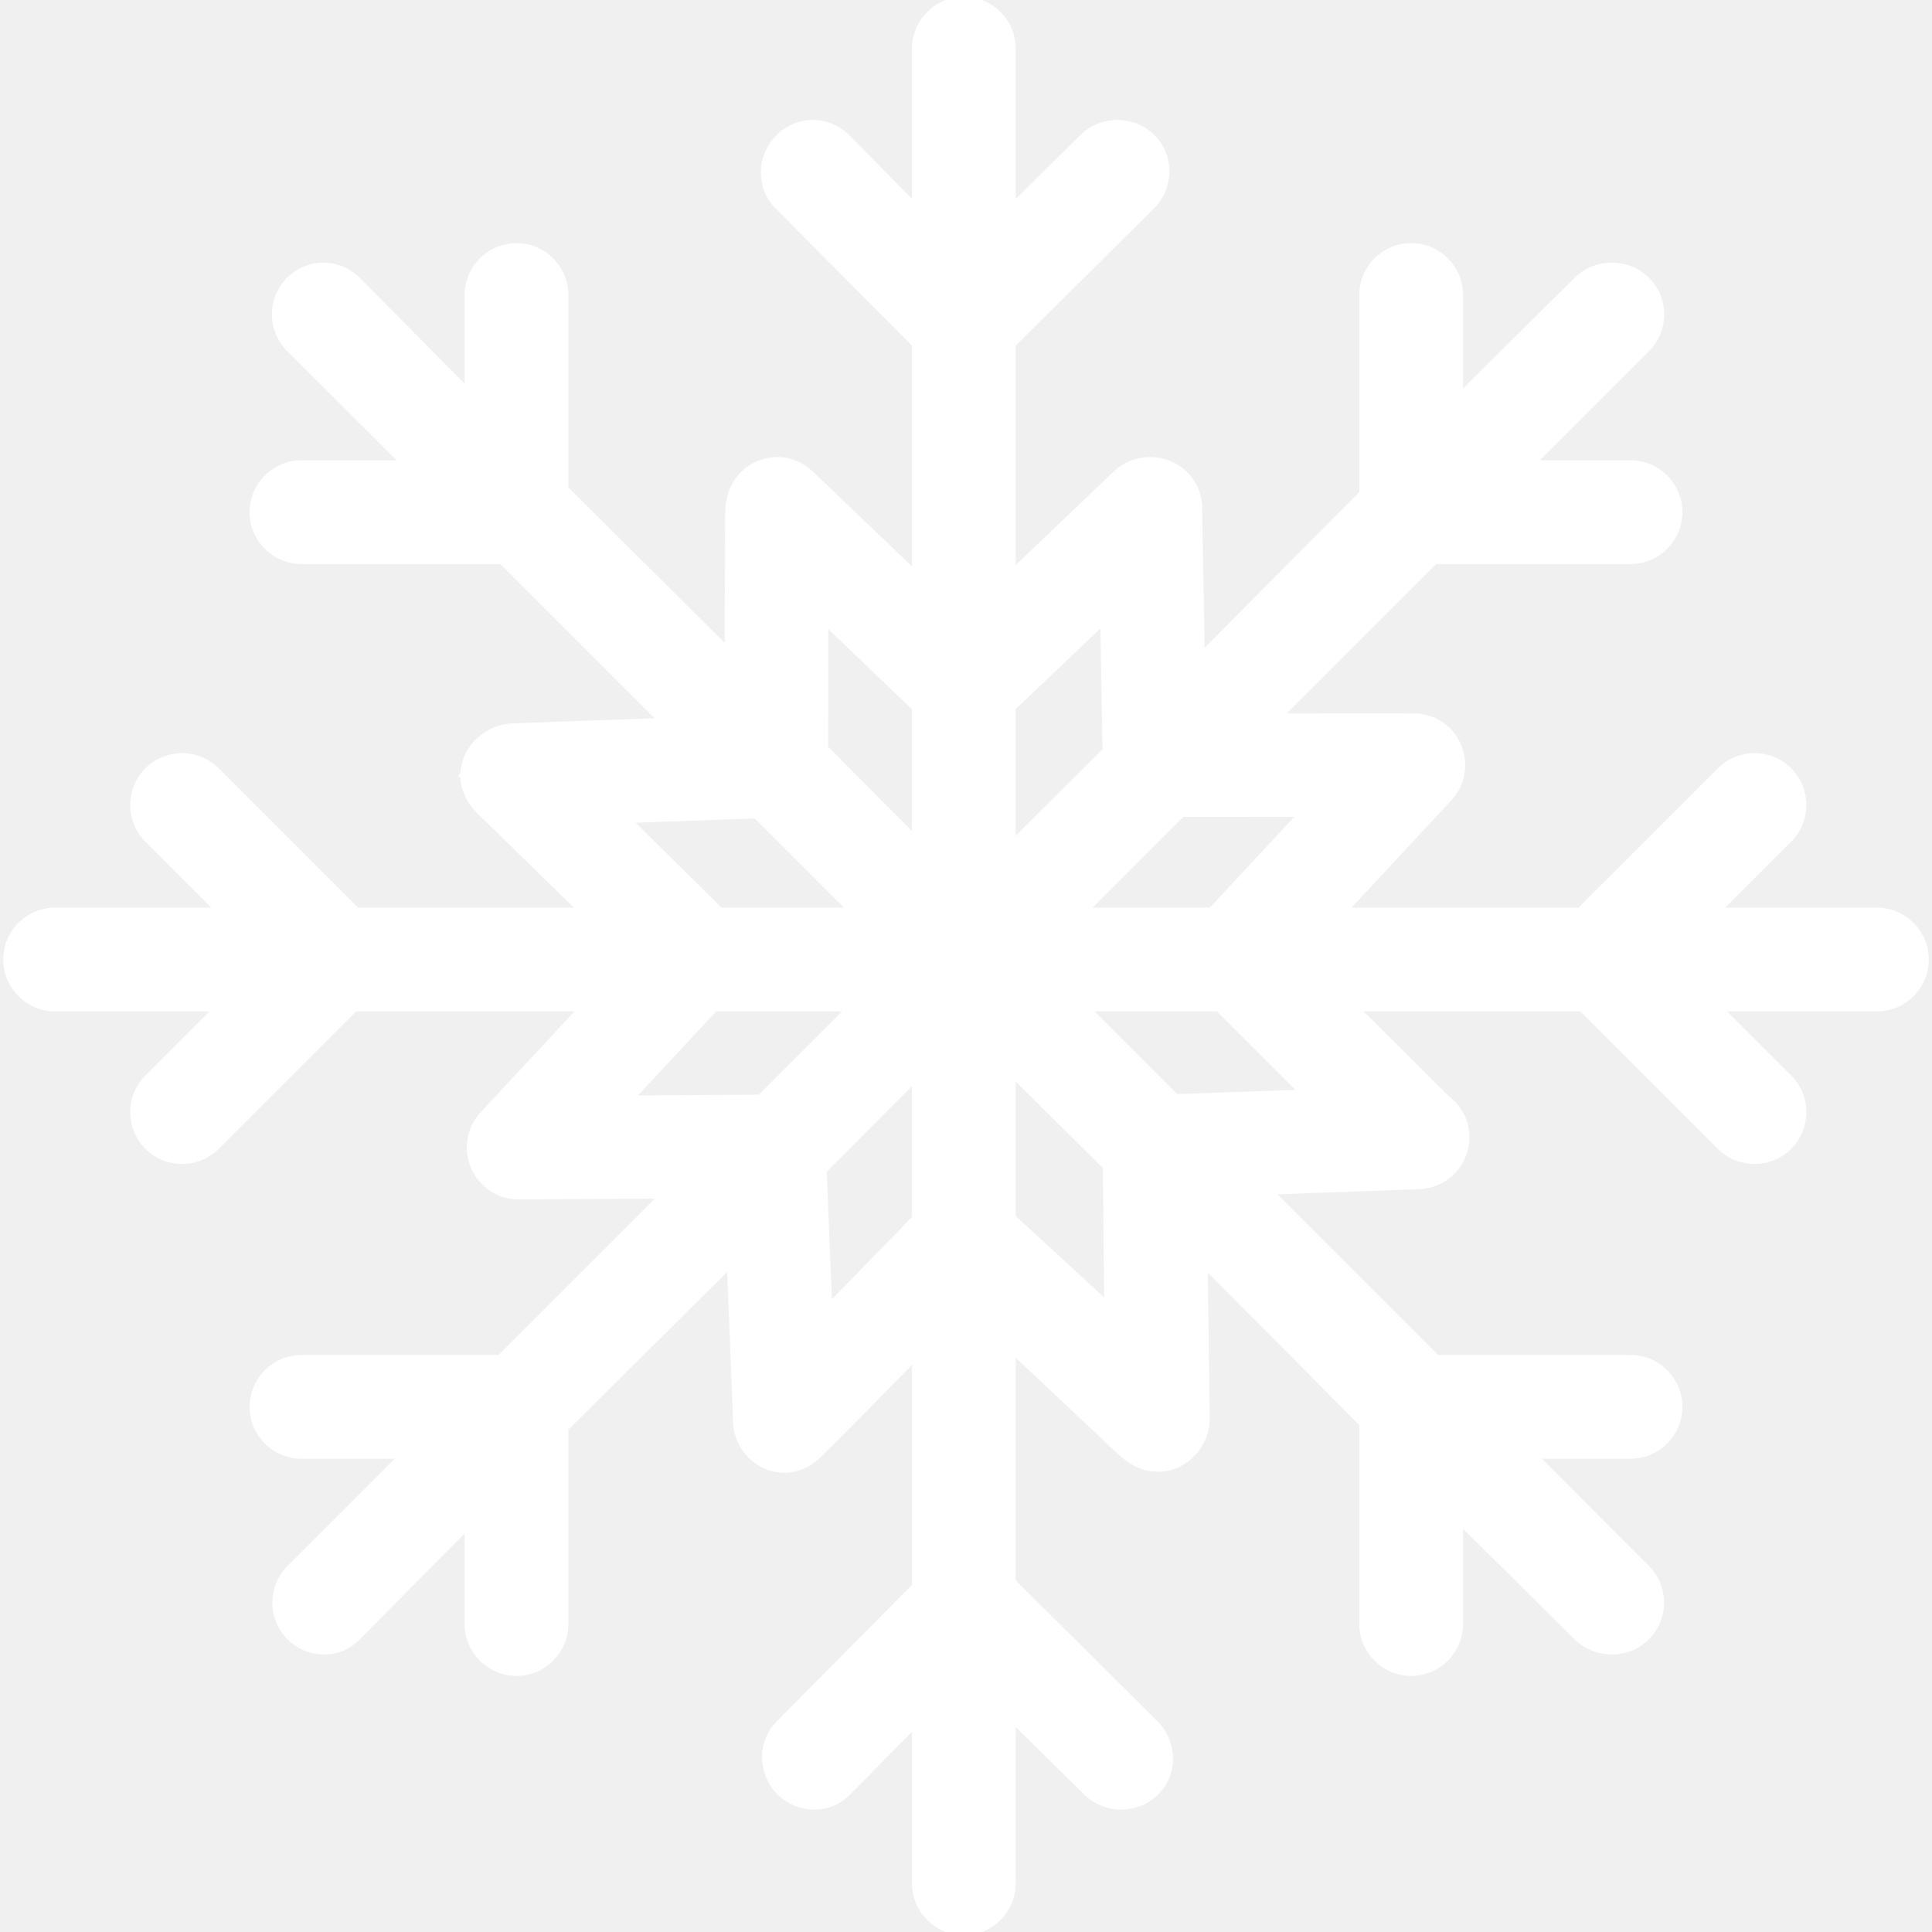
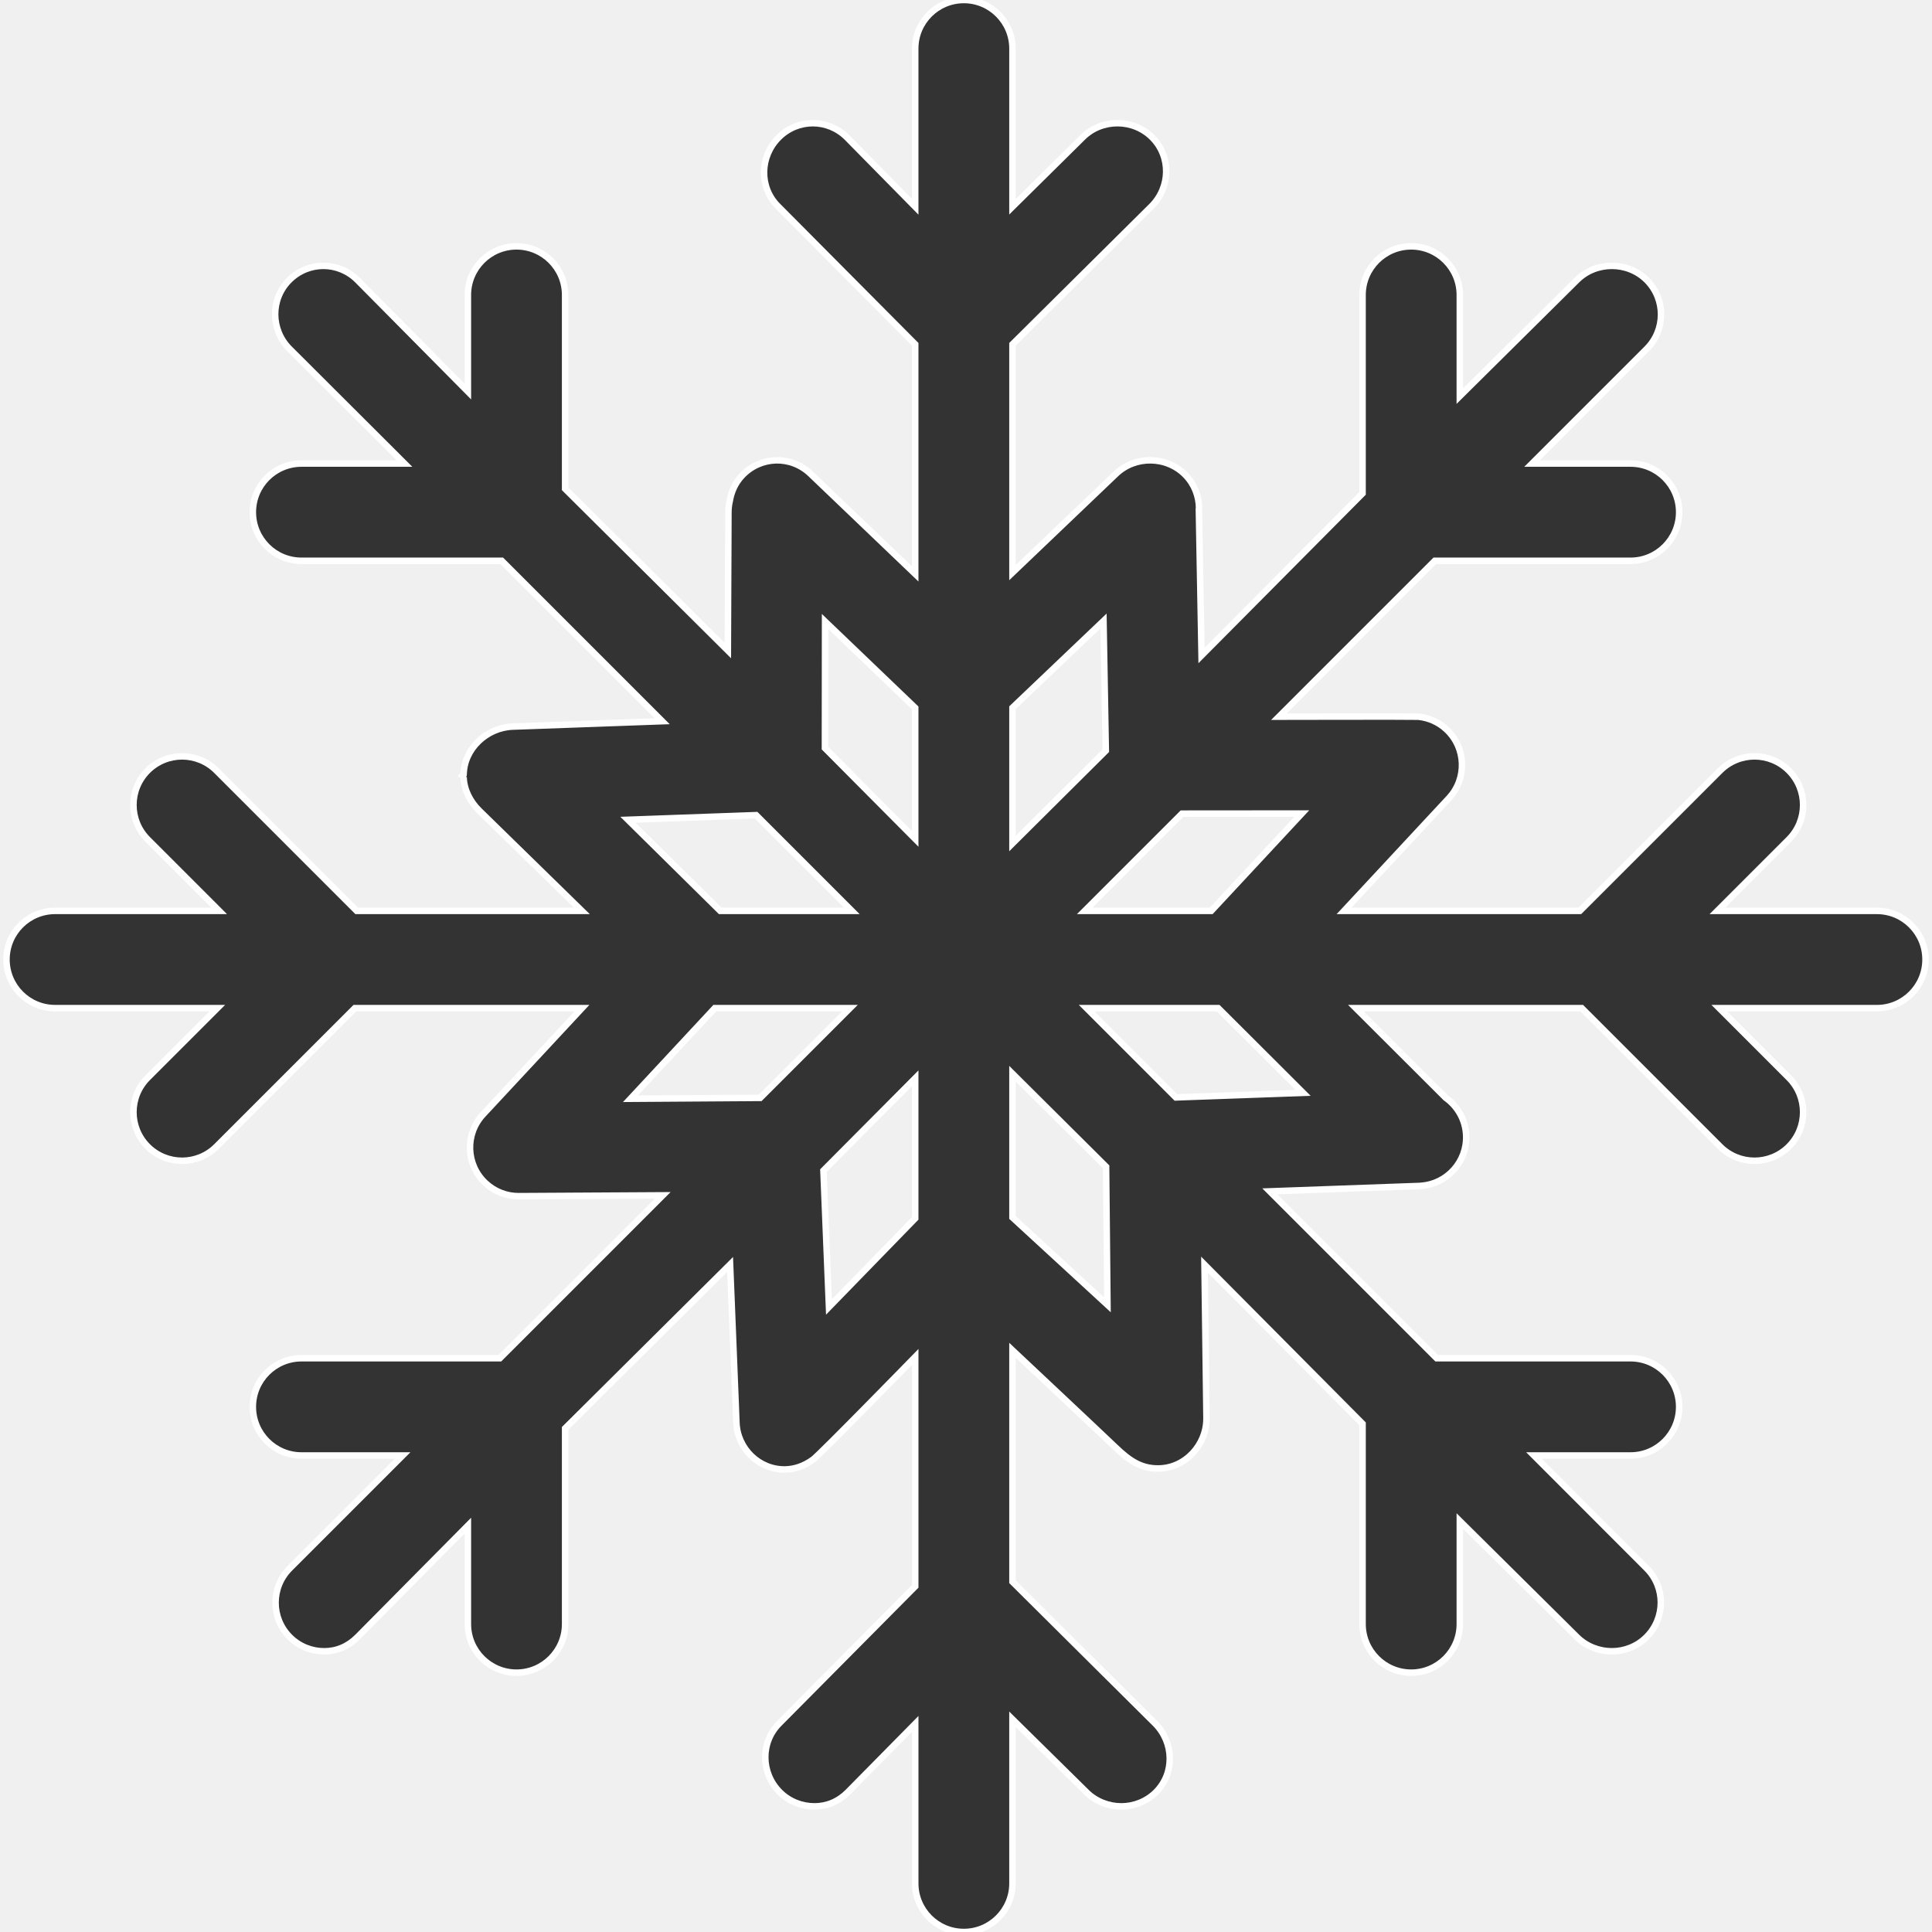
- <svg xmlns="http://www.w3.org/2000/svg" fill="#ffffff" height="800px" width="800px" version="1.1" id="Capa_1" viewBox="0 0 298 298" xml:space="preserve" stroke="#ffffff">
+ <svg xmlns="http://www.w3.org/2000/svg" fill="#333333" height="800px" width="800px" version="1.1" id="Capa_1" viewBox="0 0 298 298" xml:space="preserve" stroke="#ffffff">
  <g id="SVGRepo_bgCarrier" stroke-width="0" />
  <g id="SVGRepo_tracerCarrier" stroke-linecap="round" stroke-linejoin="round" />
  <g id="SVGRepo_iconCarrier">
    <g>
      <path d="M289.5,140.5h-24.606l11.031-11.03c2.93-2.929,2.93-7.678,0.001-10.606c-2.929-2.929-7.678-2.93-10.606-0.001 L243.681,140.5h-36.369l16.182-17.392c2.821-3.032,2.65-7.777-0.383-10.6c-1.243-1.156-2.775-1.802-4.345-1.961 c-0.952-0.047-21.495-0.003-21.495-0.003L221.315,86.5H251.5c4.143,0,7.5-3.357,7.5-7.5s-3.357-7.5-7.5-7.5h-15.186l17.69-17.69 c2.929-2.93,2.929-7.678,0-10.608c-2.93-2.928-7.844-2.928-10.774,0L225.167,61.1V45.5c0-4.143-3.357-7.5-7.5-7.5 c-4.143,0-7.5,3.357-7.5,7.5v30.601l-24.837,25.004l-0.415-22.645c-0.001-0.036,0.035-0.07,0.034-0.106 c-0.035-1.824-0.704-3.641-2.07-5.059c-2.873-2.982-7.778-3.07-10.761-0.194l-15.951,15.226V53.107l21.47-21.304 c2.929-2.93,3.012-7.678,0.083-10.607c-2.93-2.928-7.803-2.928-10.732,0l-10.821,10.696V7.5c0-4.143-3.357-7.5-7.5-7.5 c-4.143,0-7.5,3.357-7.5,7.5v24.393l-10.53-10.696c-2.93-2.928-7.594-2.928-10.524,0c-2.929,2.93-3.054,7.678-0.125,10.607 l21.179,21.304v35.421l-16.176-15.475c-3.009-2.847-7.67-2.718-10.52,0.289c-1.075,1.136-1.683,2.52-1.914,3.955 c-0.142,0.583-0.203,1.188-0.201,1.811l-0.088,21.229l-25.1-24.944V45.5c0-4.143-3.357-7.5-7.5-7.5s-7.5,3.357-7.5,7.5v14.894 L55.142,43.202c-2.93-2.928-7.594-2.928-10.524,0c-2.929,2.93-2.887,7.678,0.042,10.608L62.392,71.5H46.5 c-4.143,0-7.5,3.357-7.5,7.5s3.357,7.5,7.5,7.5h30.892l24.744,24.744l-23.057,0.831c-4.021,0.146-7.524,3.435-7.563,7.418 c-0.004,0.112-0.349,0.225-0.349,0.337c0,0.003,0,0.007,0,0.011c0,0.008,0.345,0.017,0.345,0.024 c0.045,1.875,0.955,3.736,2.395,5.158L89.748,140.5H55.025l-21.638-21.638c-2.93-2.928-7.678-2.928-10.607,0 c-2.929,2.93-2.929,7.678,0,10.607l11.03,11.03H8.5c-4.143,0-7.5,3.357-7.5,7.5s3.357,7.5,7.5,7.5h25.02L22.78,166.239 c-2.929,2.93-2.929,7.678,0,10.607c1.465,1.464,3.385,2.196,5.304,2.196c1.919,0,3.839-0.732,5.304-2.196L54.734,155.5h35.027 l-15.253,16.394c-2.821,3.032-2.65,7.777,0.383,10.6c1.444,1.344,3.277,2.009,5.106,2.009c0.034,0,0.068-0.005,0.103-0.005 c0.022,0,0.044,0.003,0.065,0.003c0.018,0,0.037,0,0.055,0l22.005-0.125L77.101,209.5H46.5c-4.143,0-7.5,3.357-7.5,7.5 s3.357,7.5,7.5,7.5h15.601l-17.399,17.399c-2.929,2.93-2.929,7.678,0,10.607c1.465,1.464,3.385,2.196,5.304,2.196 c1.919,0,3.672-0.732,5.137-2.196l17.025-17.191V250.5c0,4.143,3.357,7.5,7.5,7.5s7.5-3.357,7.5-7.5v-30.185l25.445-25.278 l0.977,24.39c0.148,4.046,3.517,7.306,7.532,7.225c1.364-0.027,2.844-0.465,4.312-1.543c1.063-0.781,15.734-15.812,15.734-15.812 v35.385l-20.971,21.137c-2.93,2.929-2.846,7.678,0.082,10.607c1.465,1.465,3.425,2.197,5.345,2.197 c1.919,0,3.693-0.732,5.157-2.196l10.387-10.532V290.5c0,4.143,3.357,7.5,7.5,7.5c4.143,0,7.5-3.357,7.5-7.5v-25.31l11.404,11.237 c1.465,1.464,3.468,2.196,5.387,2.196c1.919,0,3.881-0.732,5.345-2.196c2.929-2.93,2.783-7.678-0.146-10.607l-21.99-21.845v-35.7 c0,0,13.729,12.896,15.896,14.976c2.167,2.08,3.942,3.25,6.525,3.25c0.015,0,0.03,0,0.046,0c4.142,0,7.48-3.604,7.455-7.746 l-0.306-23.696l24.384,24.551V250.5c0,4.143,3.357,7.5,7.5,7.5c4.143,0,7.5-3.357,7.5-7.5v-15.891l18.064,17.897 c1.465,1.464,3.467,2.196,5.387,2.196c1.919,0,3.88-0.732,5.345-2.196c2.929-2.93,2.95-7.678,0.021-10.607L236.605,224.5H251.5 c4.143,0,7.5-3.357,7.5-7.5s-3.357-7.5-7.5-7.5h-29.894l-25.742-25.742l23.059-0.831c0.082-0.003,0.162-0.016,0.243-0.021 c0.03-0.002,0.06-0.005,0.09-0.008c3.977-0.319,7.037-3.709,6.892-7.736c-0.087-2.424-1.32-4.531-3.155-5.837L209.138,155.5h34.835 l21.345,21.346c1.465,1.465,3.384,2.197,5.304,2.197c1.919,0,3.839-0.732,5.303-2.196c2.93-2.929,2.93-7.678,0.001-10.606 l-10.74-10.74H289.5c4.143,0,7.5-3.357,7.5-7.5S293.643,140.5,289.5,140.5z M200.795,125.483L186.823,140.5h-19.507l15.002-15.002 L200.795,125.483z M170.21,95.784l0.356,20.002l-14.399,14.315V109.16L170.21,95.784z M127.263,95.865l13.904,13.323v20.205 l-13.925-14.008L127.263,95.865z M96.862,126.444l19.762-0.712l14.768,14.768h-20.299L96.862,126.444z M97.246,169.477 L110.25,155.5h20.851l-13.841,13.841L97.246,169.477z M127.863,201.599l-0.854-21.042l14.158-14.241v21.604L127.863,201.599z M170.819,201.264l-14.652-13.478v-22.179l14.442,14.359L170.819,201.264z M200.991,168.564l-19.614,0.706l-13.77-13.77h20.292 L200.991,168.564z" />
    </g>
  </g>
</svg>
